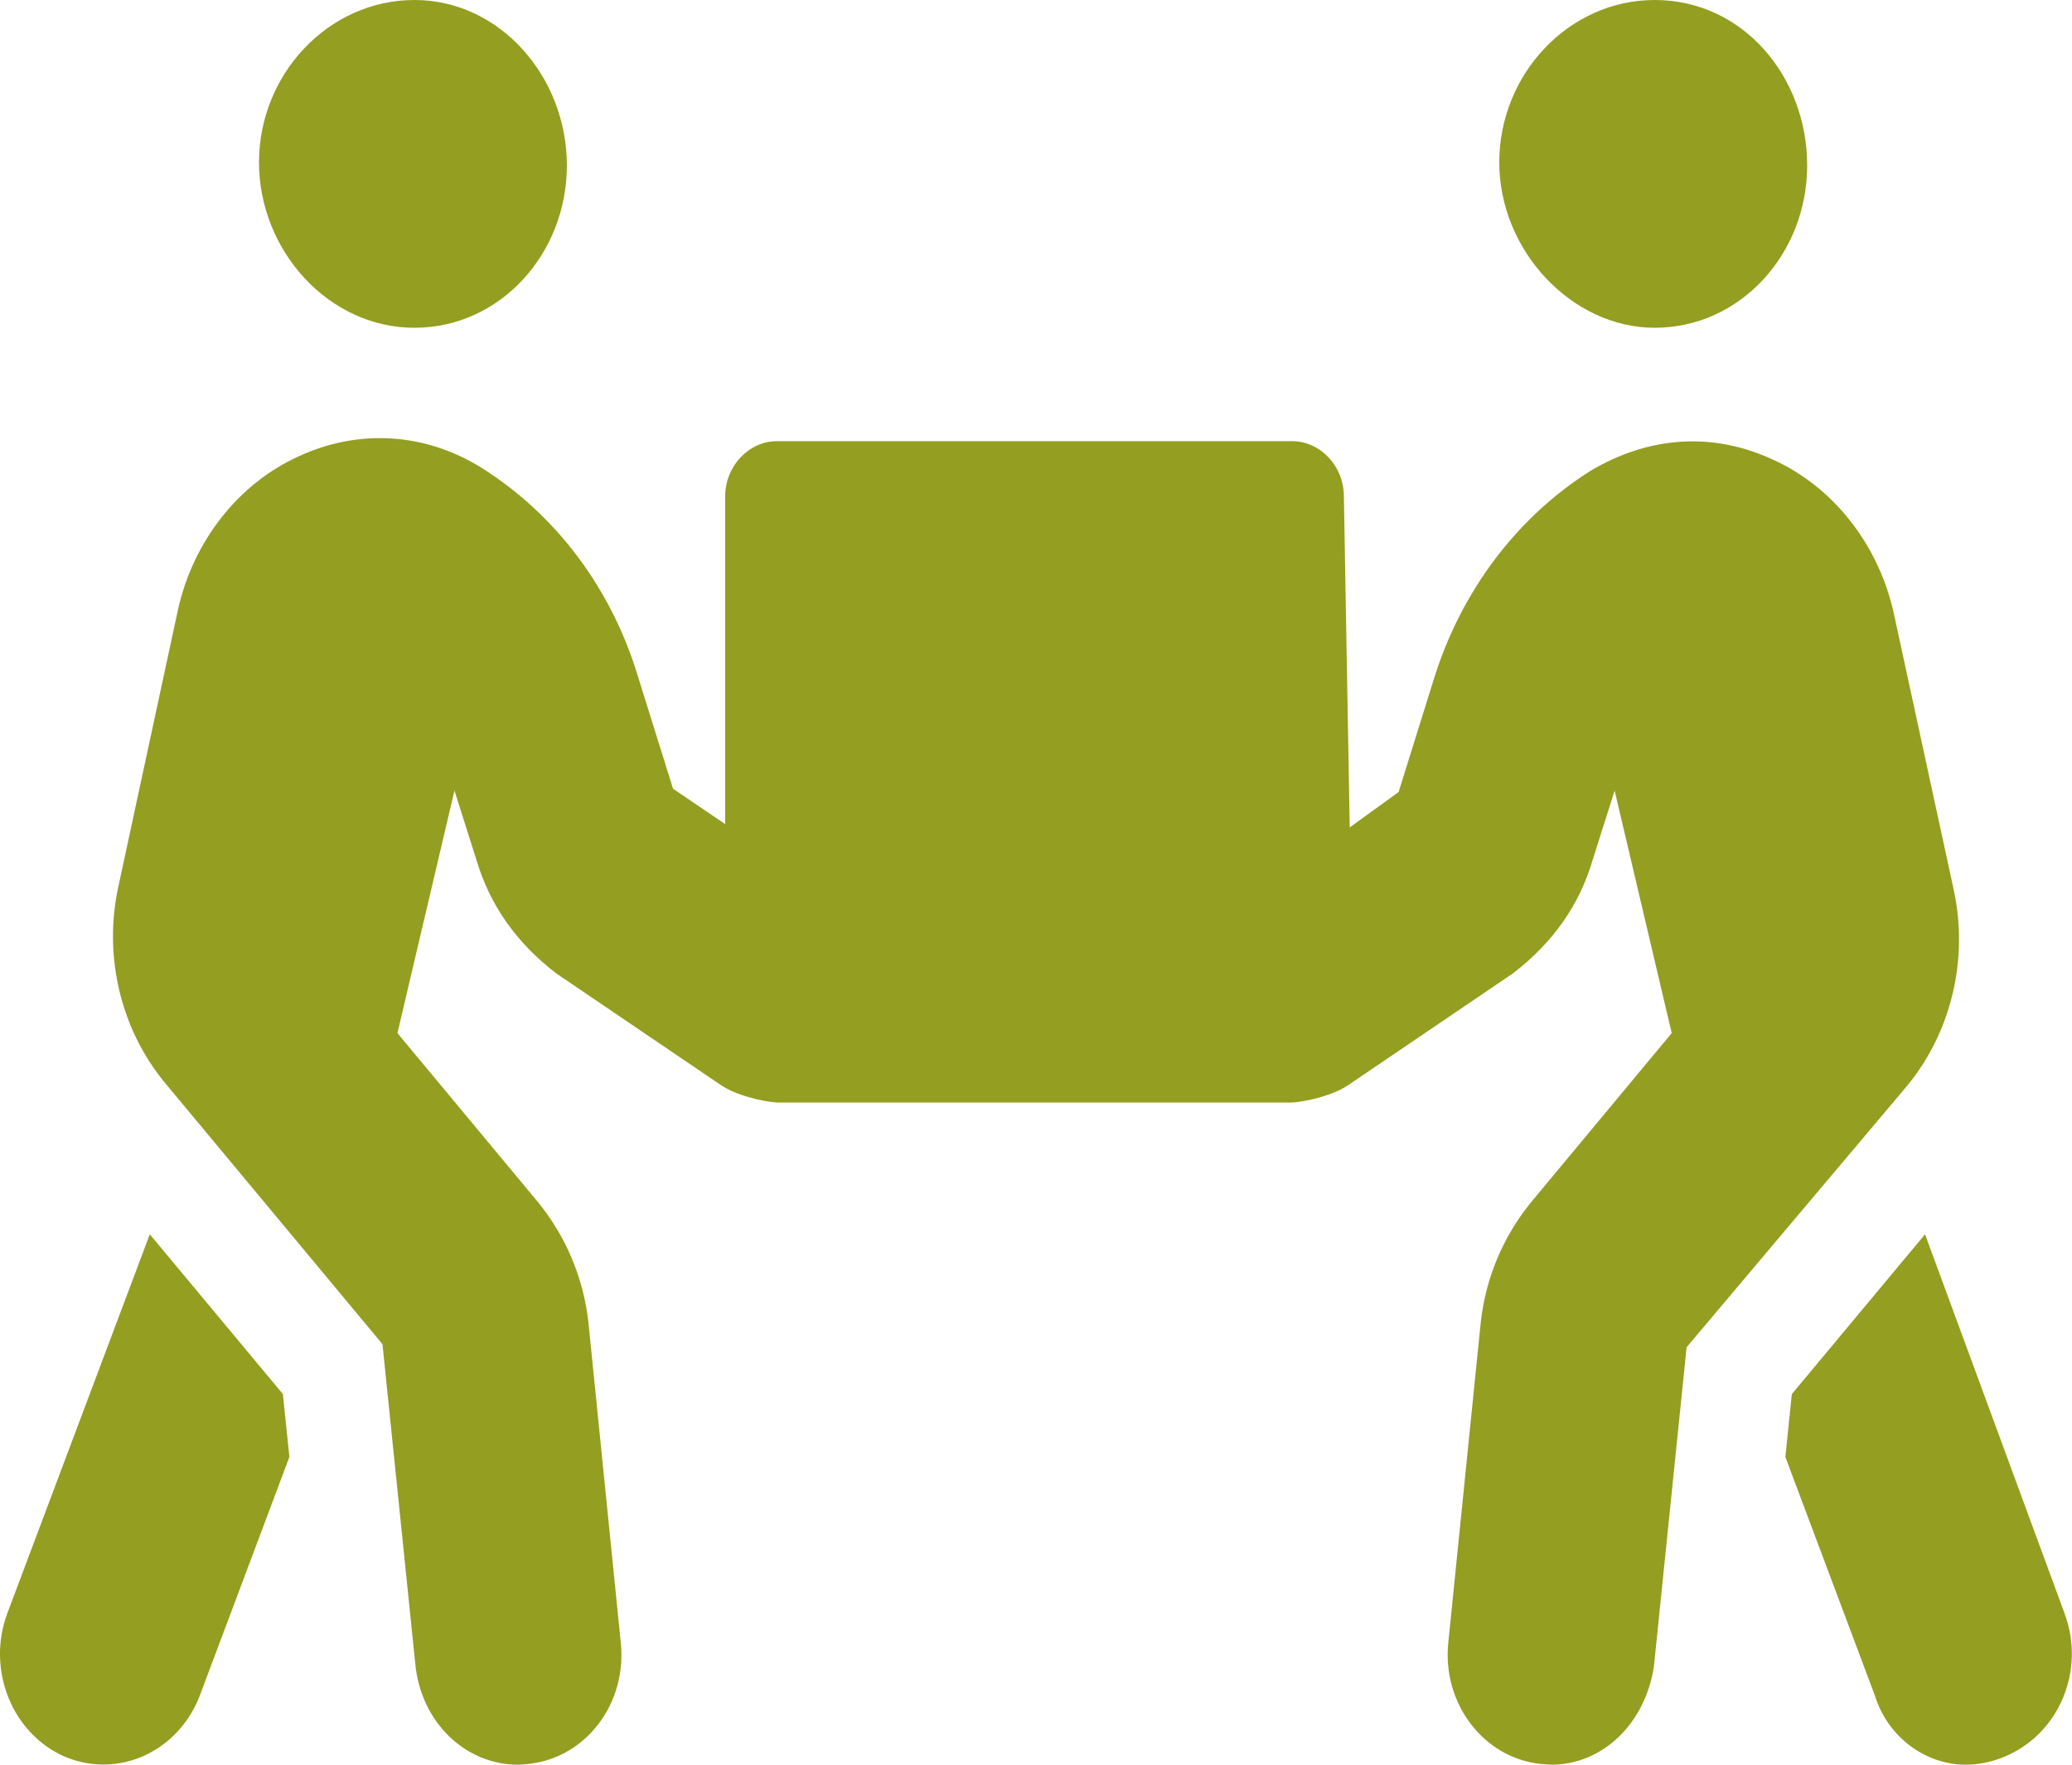
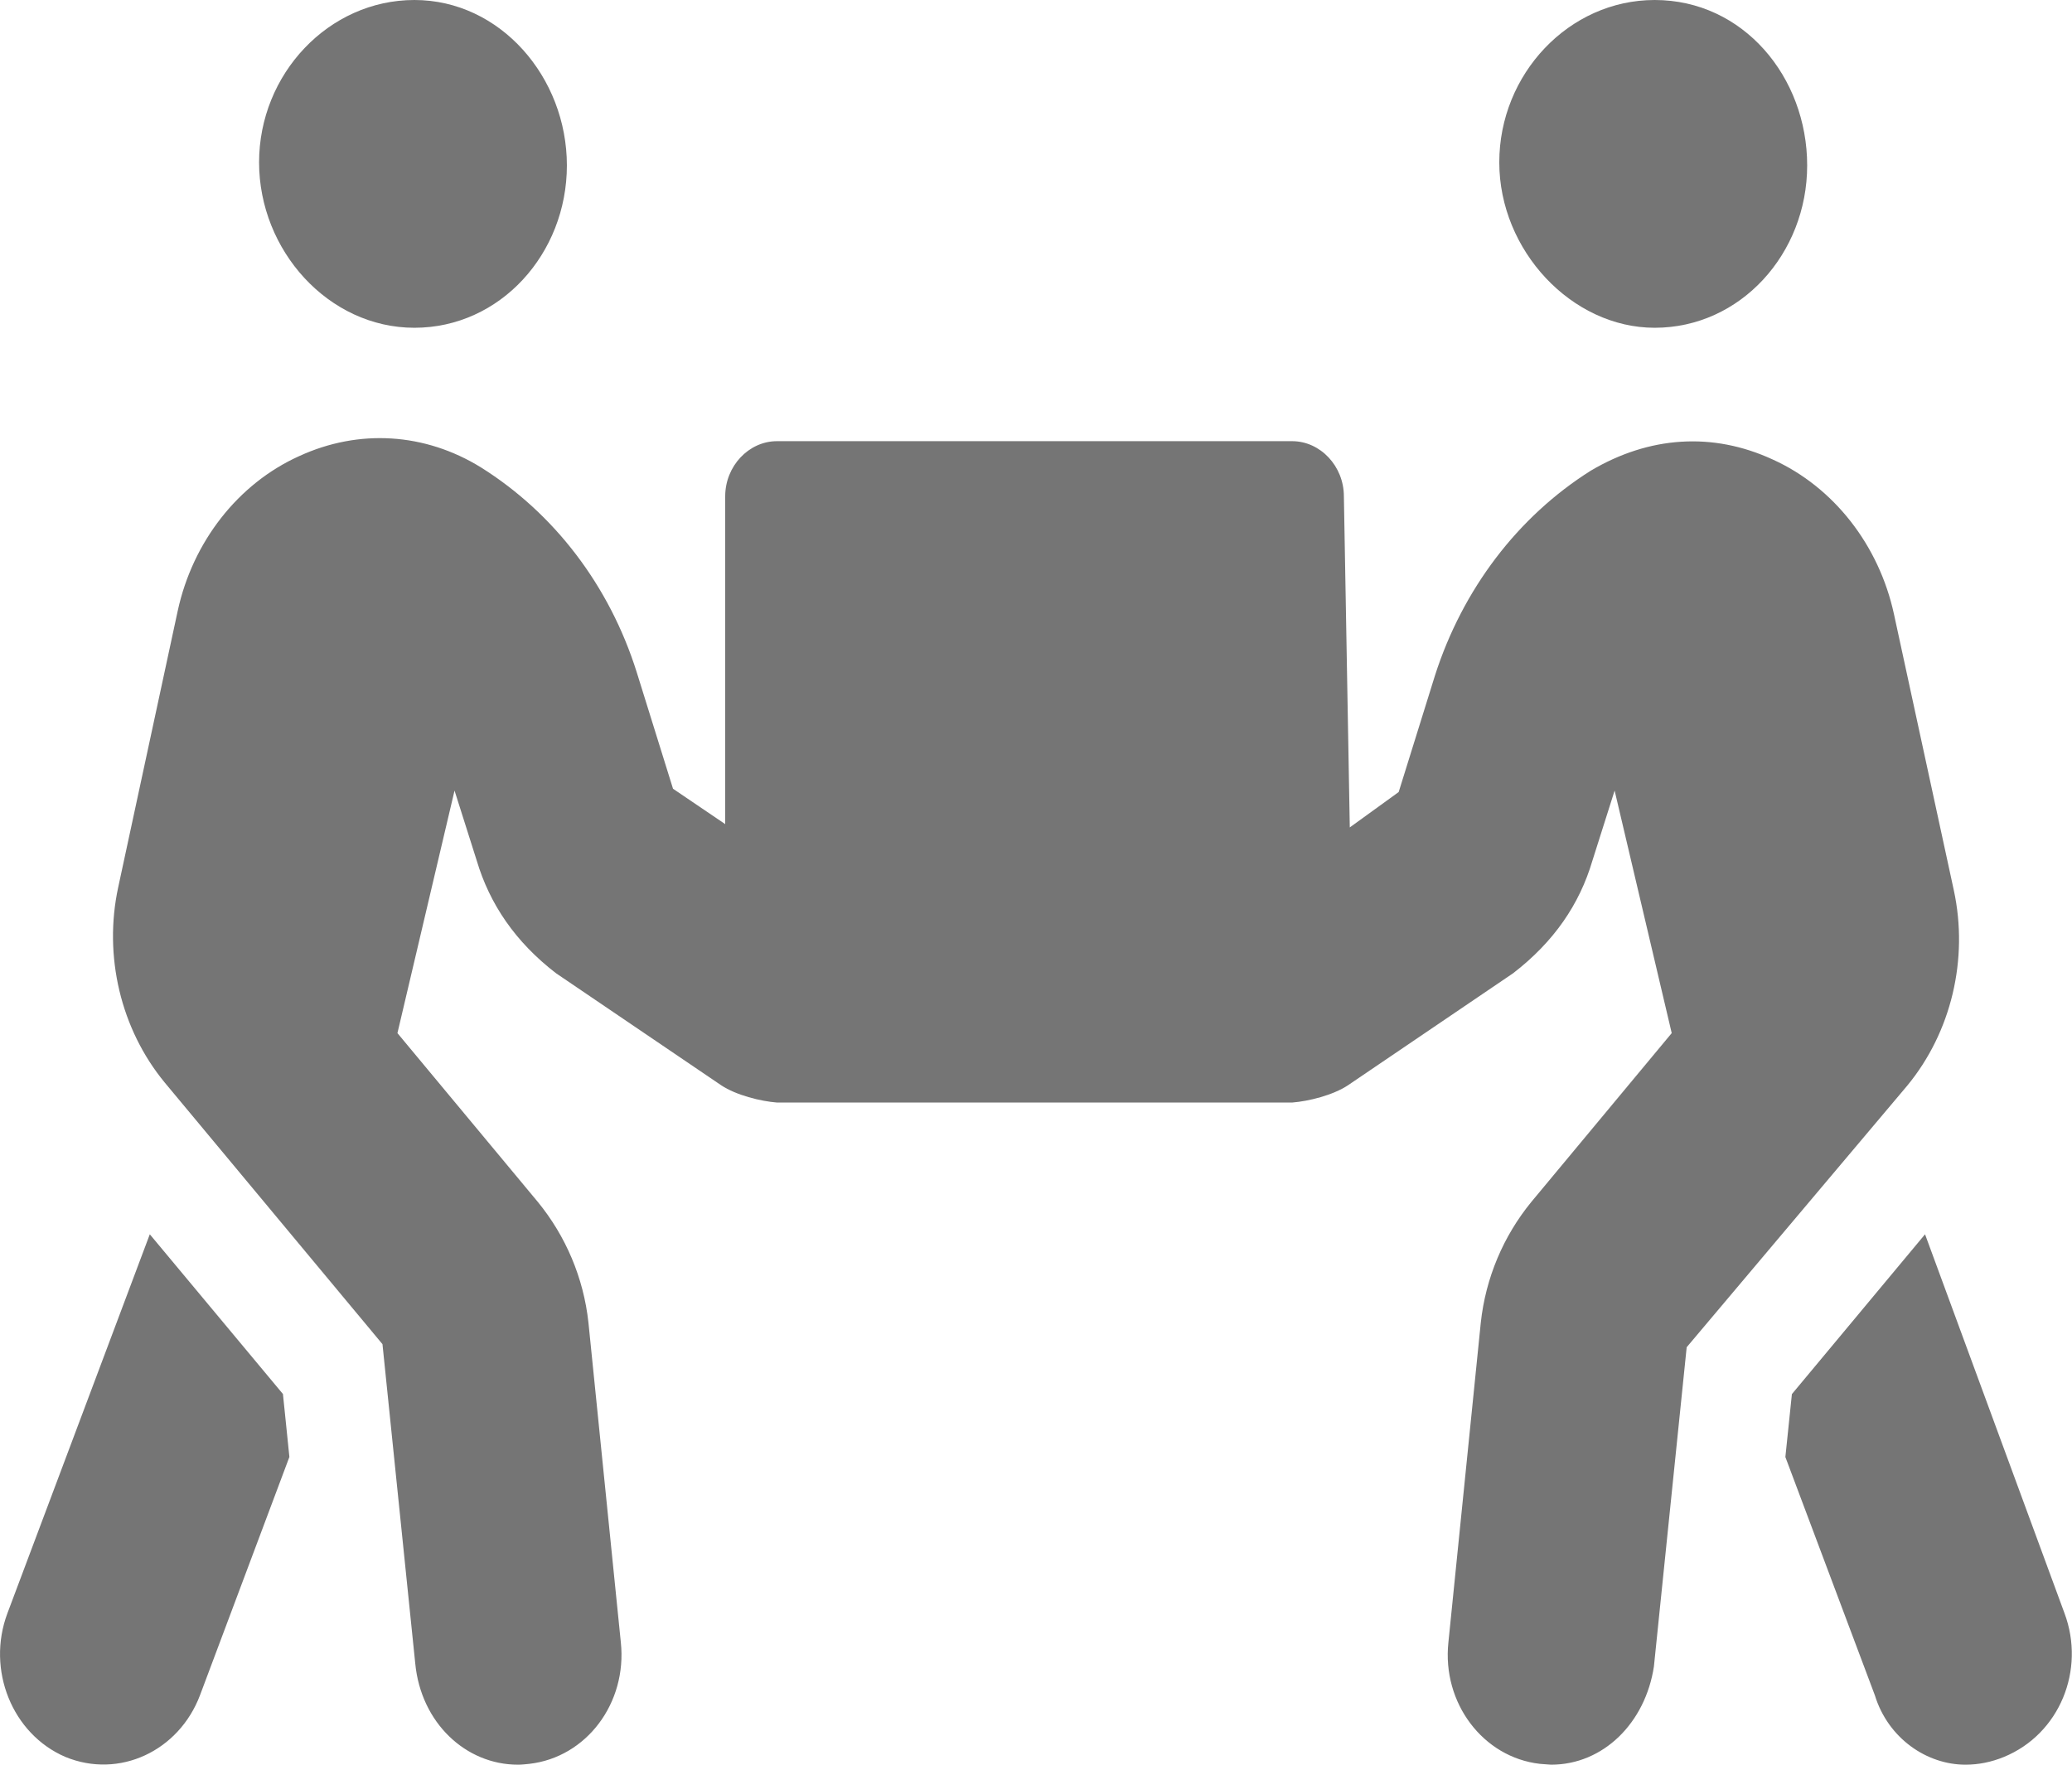
<svg xmlns="http://www.w3.org/2000/svg" width="27" height="23" viewBox="0 0 27 23" fill="none">
-   <path d="M5.4 4.272C6.518 4.272 7.387 3.306 7.387 2.156C7.387 1.006 6.518 0 5.4 0C4.282 0 3.375 0.966 3.375 2.116C3.375 3.266 4.282 4.272 5.4 4.272ZM21.562 4.272C22.68 4.272 23.549 3.306 23.549 2.156C23.549 1.006 22.718 0 21.562 0C20.444 0 19.537 0.966 19.537 2.116C19.537 3.266 20.482 4.272 21.562 4.272ZM25.46 11.603L24.68 8.004C24.485 7.105 23.894 6.347 23.098 5.988C22.317 5.628 21.49 5.684 20.73 6.134C19.776 6.735 19.059 7.683 18.7 8.801L18.225 10.323L17.588 10.784L17.512 6.469C17.512 6.076 17.206 5.75 16.837 5.75H10.125C9.756 5.75 9.45 6.076 9.45 6.469V10.741L8.77 10.28L8.295 8.758C7.942 7.635 7.225 6.692 6.265 6.091C5.538 5.642 4.678 5.586 3.898 5.945C3.101 6.304 2.511 7.063 2.316 7.961L1.541 11.561C1.346 12.459 1.572 13.414 2.147 14.11L4.984 17.519L5.411 21.68C5.484 22.452 6.067 23 6.75 23C6.803 23 6.845 22.994 6.898 22.989C7.641 22.904 8.174 22.197 8.089 21.405L7.668 17.239C7.604 16.655 7.372 16.11 7.009 15.666L5.179 13.465L5.922 10.304L6.212 11.219C6.381 11.781 6.713 12.275 7.246 12.685L9.398 14.145C9.593 14.274 9.909 14.353 10.125 14.37H16.837C17.053 14.353 17.37 14.274 17.565 14.145L19.717 12.685C20.249 12.275 20.581 11.787 20.75 11.219L21.04 10.304L21.784 13.465L19.954 15.666C19.59 16.11 19.359 16.655 19.295 17.239L18.873 21.405C18.789 22.197 19.327 22.905 20.065 22.989C20.153 22.995 20.195 23 20.212 23C20.892 23 21.44 22.456 21.552 21.72L21.978 17.559L24.853 14.15C25.426 13.454 25.654 12.502 25.46 11.603ZM1.952 16.087L0.095 21.028C-0.179 21.764 0.159 22.6 0.85 22.898C1.556 23.19 2.331 22.819 2.605 22.095L3.771 18.989L3.686 18.169L1.952 16.087ZM26.903 21.028L25.085 16.087L23.349 18.17L23.265 18.99L24.43 22.095C24.604 22.659 25.11 23 25.612 23C25.781 23 25.949 22.966 26.113 22.899C26.84 22.6 27.177 21.765 26.903 21.028Z" fill="#949E20" />
+   <path d="M5.4 4.272C6.518 4.272 7.387 3.306 7.387 2.156C7.387 1.006 6.518 0 5.4 0C4.282 0 3.376 0.966 3.376 2.116C3.376 3.266 4.282 4.272 5.4 4.272ZM21.562 4.272C22.68 4.272 23.549 3.306 23.549 2.156C23.549 1.006 22.718 0 21.562 0C20.444 0 19.537 0.966 19.537 2.116C19.537 3.266 20.482 4.272 21.562 4.272ZM25.46 11.603L24.68 8.004C24.485 7.105 23.894 6.347 23.098 5.988C22.317 5.628 21.491 5.684 20.73 6.134C19.776 6.735 19.059 7.683 18.7 8.801L18.226 10.323L17.589 10.784L17.512 6.469C17.512 6.076 17.206 5.75 16.837 5.75H10.125C9.756 5.75 9.45 6.076 9.45 6.469V10.741L8.77 10.28L8.296 8.758C7.942 7.635 7.225 6.692 6.266 6.091C5.538 5.642 4.678 5.586 3.898 5.945C3.101 6.304 2.511 7.063 2.316 7.961L1.541 11.561C1.346 12.459 1.573 13.414 2.147 14.11L4.984 17.519L5.411 21.68C5.485 22.452 6.067 23 6.75 23C6.803 23 6.845 22.994 6.898 22.989C7.641 22.904 8.174 22.197 8.09 21.405L7.668 17.239C7.605 16.655 7.372 16.11 7.009 15.666L5.179 13.465L5.923 10.304L6.213 11.219C6.381 11.781 6.713 12.275 7.246 12.685L9.398 14.145C9.593 14.274 9.909 14.353 10.126 14.37H16.837C17.054 14.353 17.37 14.274 17.565 14.145L19.717 12.685C20.249 12.275 20.582 11.787 20.75 11.219L21.04 10.304L21.784 13.465L19.954 15.666C19.591 16.11 19.359 16.655 19.296 17.239L18.874 21.405C18.789 22.197 19.327 22.905 20.066 22.989C20.153 22.995 20.195 23 20.212 23C20.892 23 21.44 22.456 21.552 21.72L21.979 17.559L24.853 14.15C25.427 13.454 25.654 12.502 25.46 11.603ZM1.952 16.087L0.096 21.028C-0.179 21.764 0.159 22.6 0.85 22.898C1.557 23.19 2.332 22.819 2.606 22.095L3.771 18.989L3.687 18.169L1.952 16.087ZM26.903 21.028L25.085 16.087L23.35 18.17L23.265 18.99L24.431 22.095C24.604 22.659 25.11 23 25.612 23C25.781 23 25.95 22.966 26.113 22.899C26.84 22.6 27.177 21.765 26.903 21.028Z" fill="black" fill-opacity="0.54" />
</svg>
